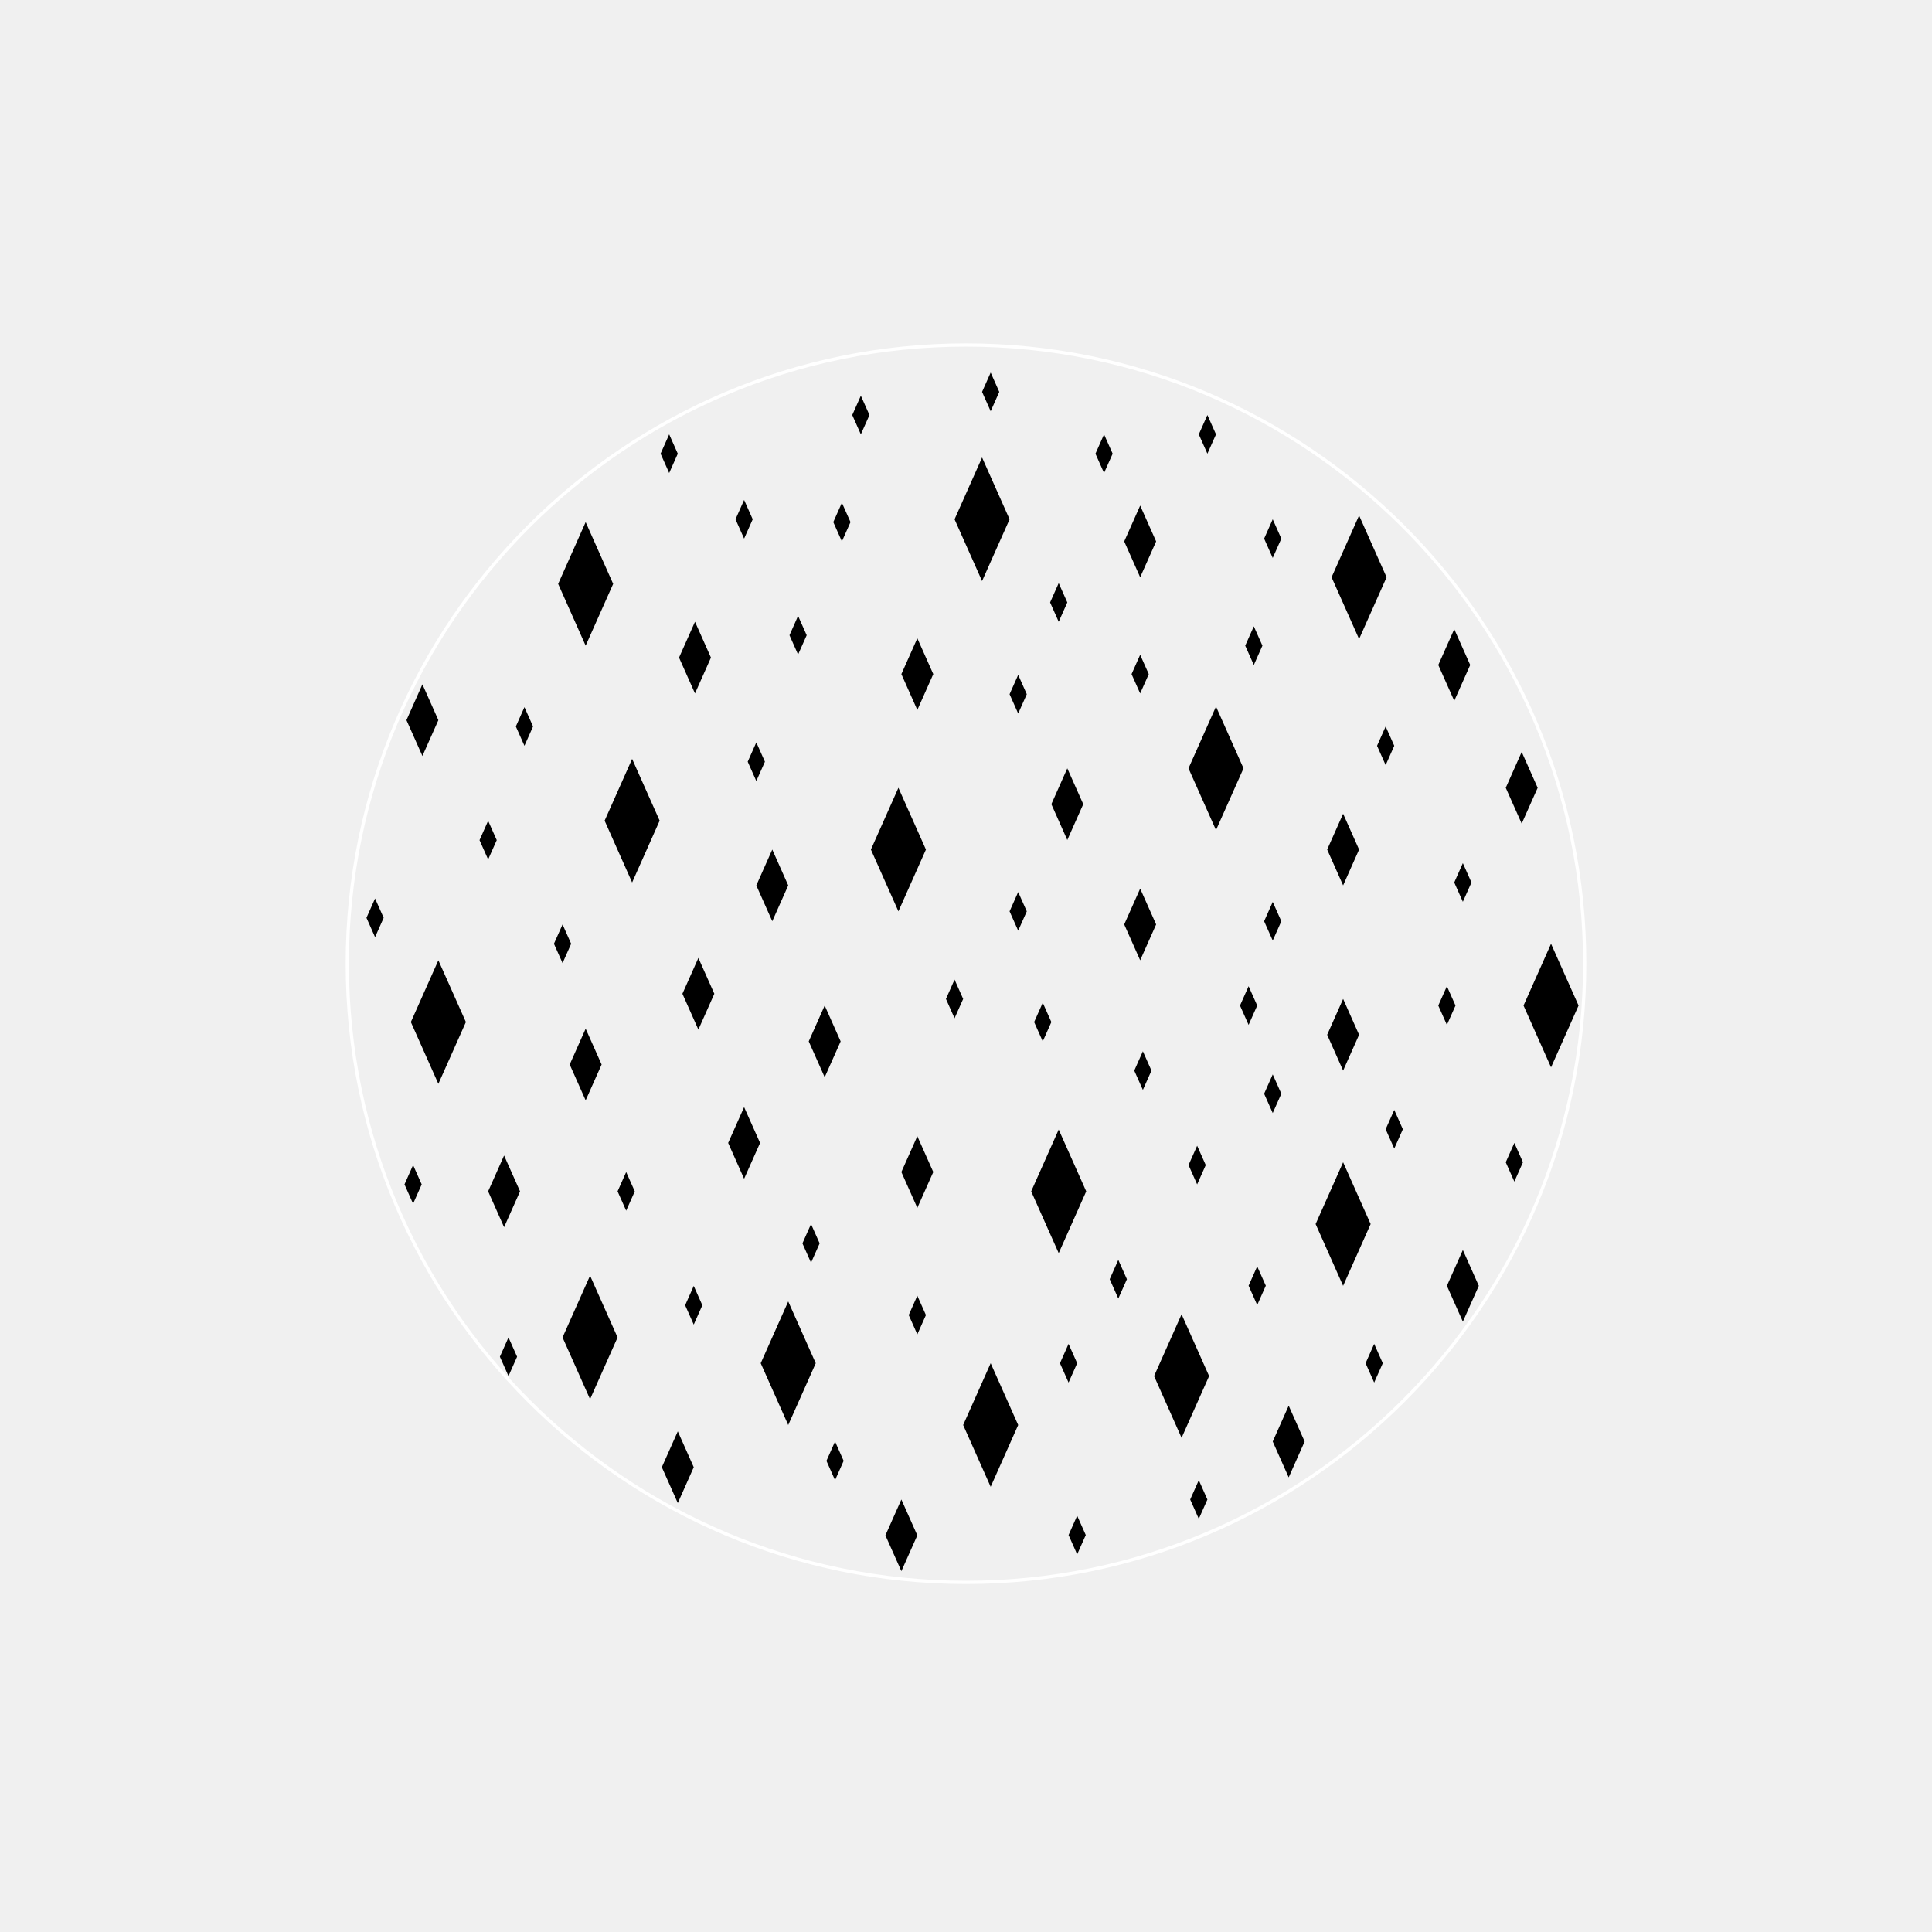
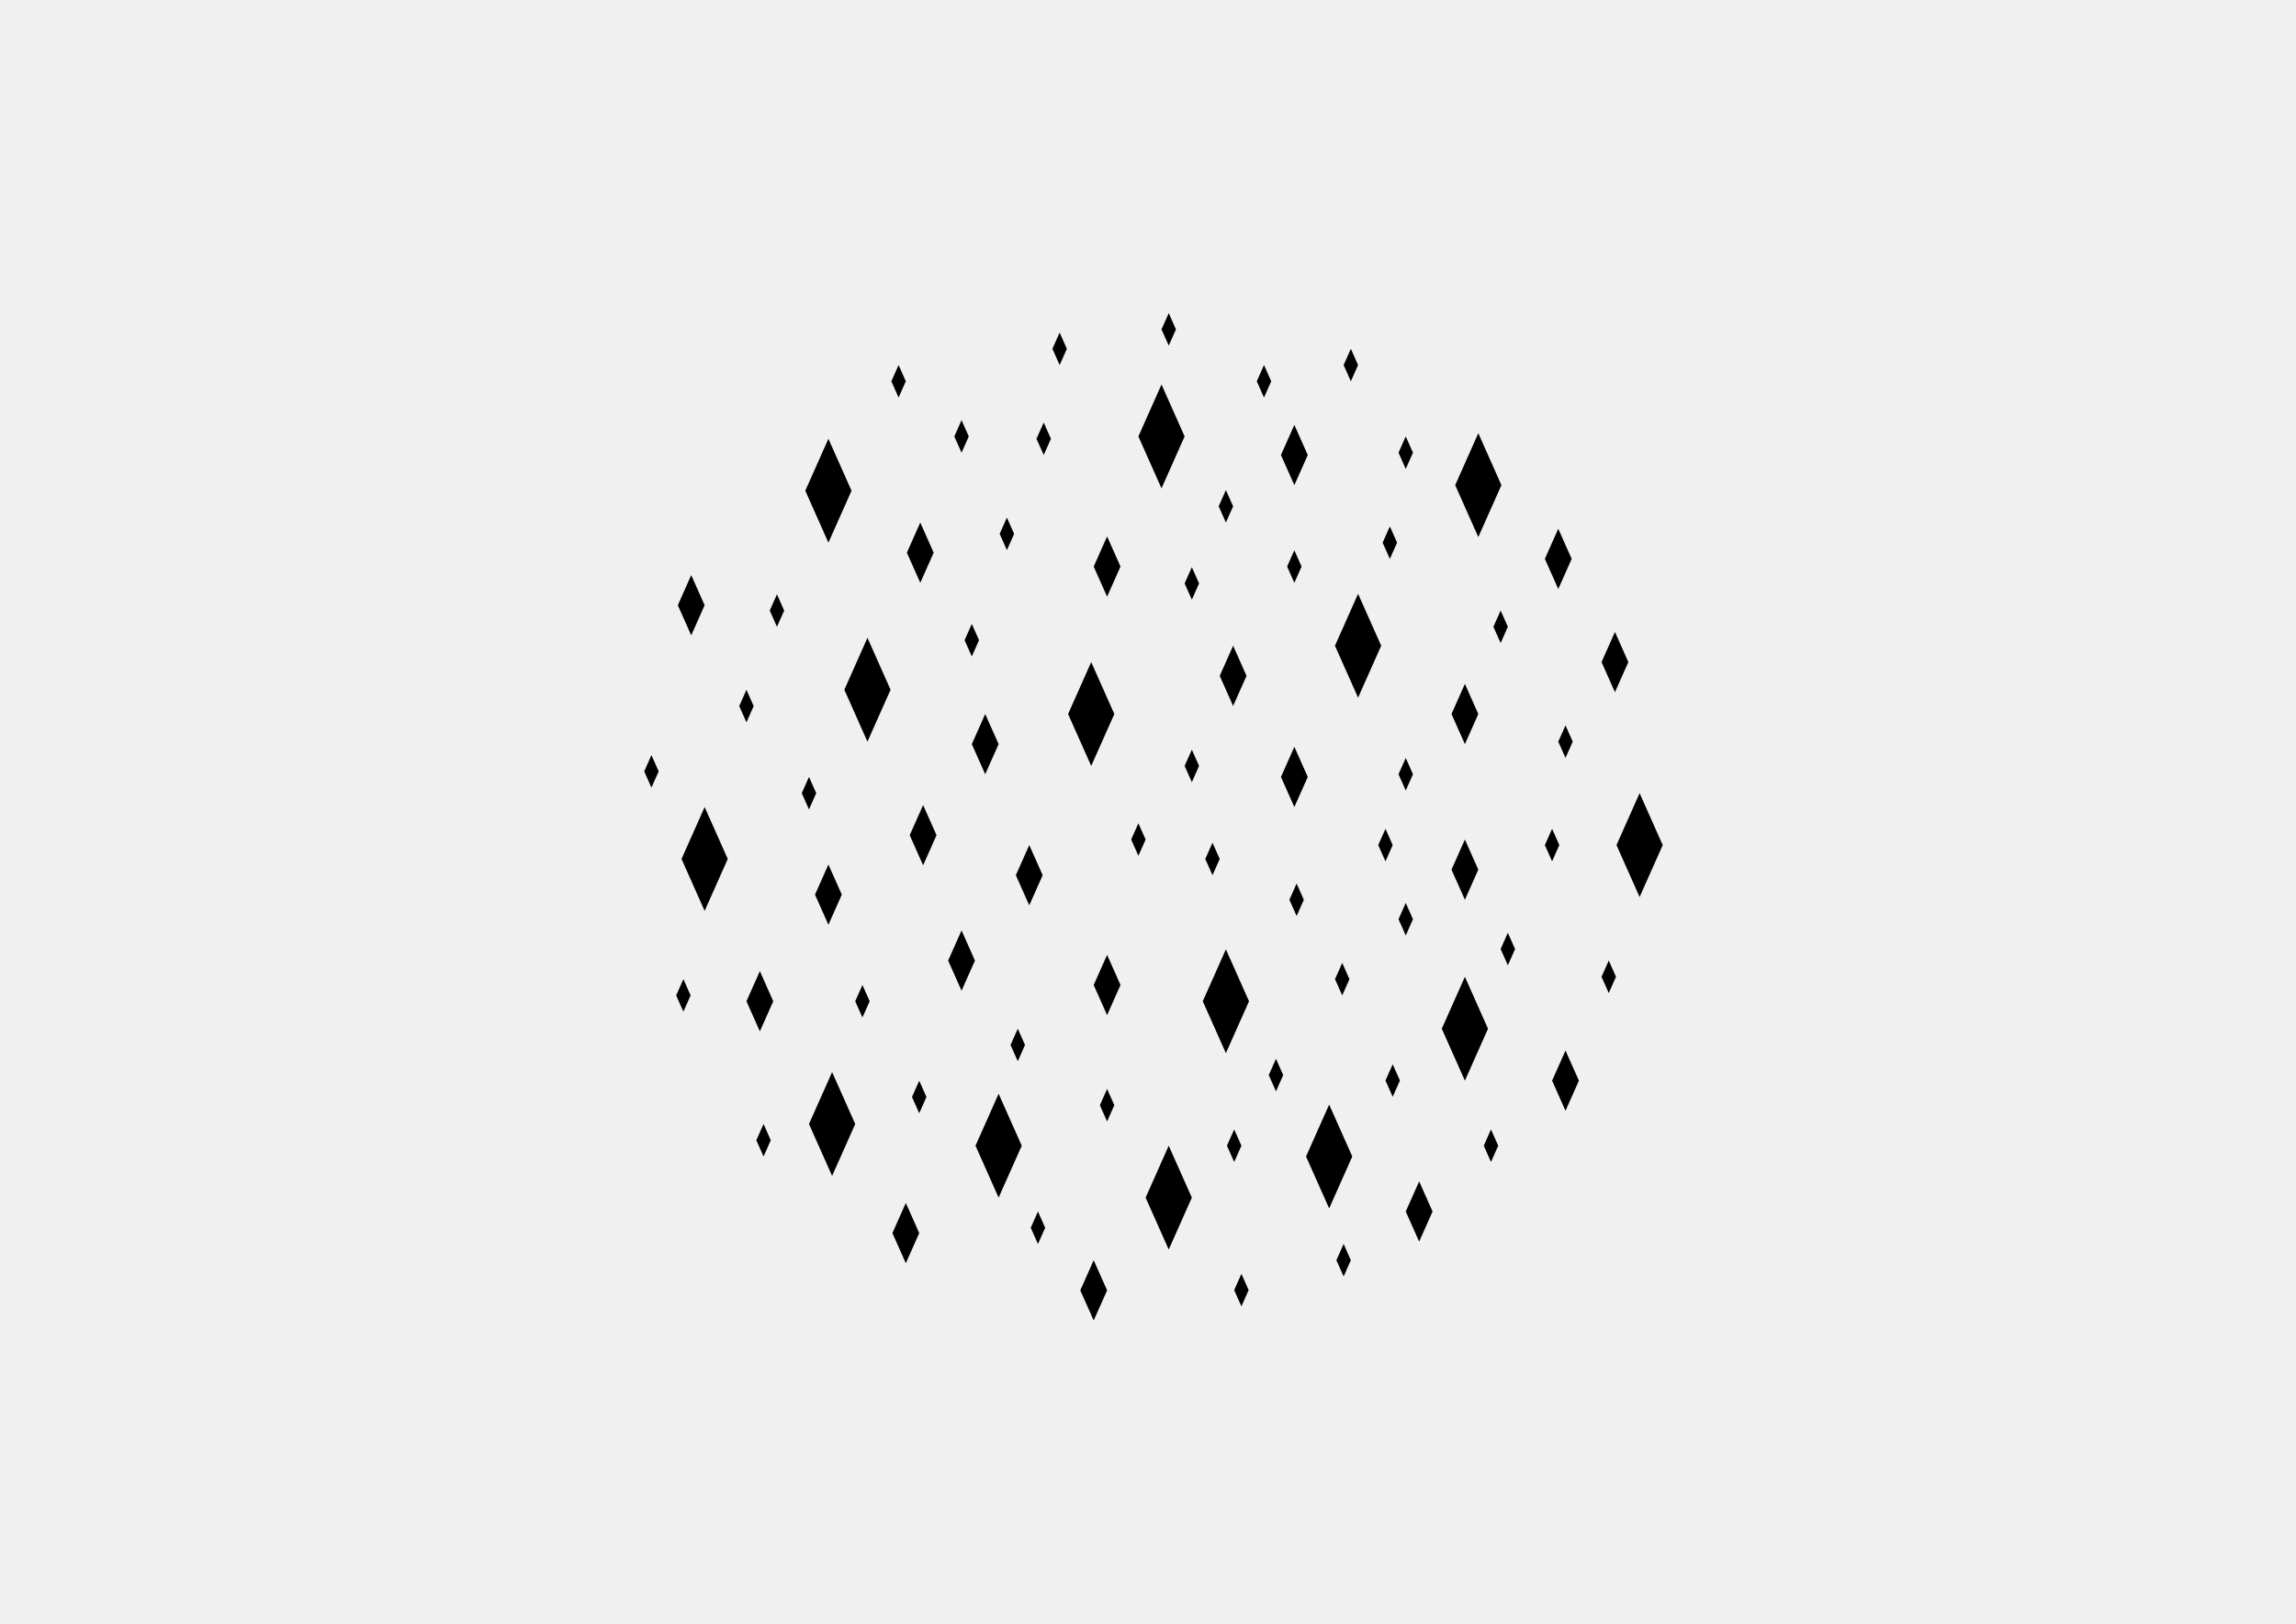
- <svg xmlns="http://www.w3.org/2000/svg" version="1.1" id="Ebene_1" x="0px" y="0px" viewBox="0 0 595.28 595.28" enable-background="new 0 0 595.28 595.28" xml:space="preserve">
-   <g>
-     <path fill="#FFFFFF" d="M297.637,488.059c-105.389,0-191.129-85.741-191.129-191.131c0-105.388,85.74-191.128,191.129-191.128   c105.39,0,191.131,85.74,191.131,191.128C488.768,402.317,403.026,488.059,297.637,488.059z M297.637,106.799   c-104.837,0-190.129,85.291-190.129,190.128c0,104.838,85.292,190.131,190.129,190.131c104.839,0,190.131-85.293,190.131-190.131   C487.768,192.09,402.476,106.799,297.637,106.799z" />
-   </g>
-   <g>
-     <polygon points="171.976,179.901 180.451,160.865 188.929,179.901 180.451,198.939  " />
-   </g>
-   <g>
-     <polygon points="125.237,221.889 130.153,210.847 135.07,221.889 130.153,232.931  " />
-   </g>
-   <g>
-     <polygon points="249.184,320.865 254.1,309.823 259.017,320.865 254.1,331.908  " />
-   </g>
-   <g>
-     <polygon points="408.923,318.826 413.84,307.786 418.755,318.826 413.84,329.868  " />
-   </g>
-   <g>
-     <polygon points="210.265,306.193 215.181,295.152 220.098,306.193 215.181,317.235  " />
-   </g>
-   <g>
-     <polygon points="277.727,361.119 282.643,350.079 287.559,361.119 282.643,372.161  " />
-   </g>
-   <g>
-     <polygon points="175.536,327.992 180.451,316.952 185.368,327.992 180.451,339.034  " />
-   </g>
-   <g>
-     <polygon points="224.357,352.157 229.273,341.115 234.19,352.157 229.273,363.199  " />
-   </g>
-   <g>
-     <polygon points="346.389,284.835 351.306,273.793 356.223,284.835 351.306,295.877  " />
-   </g>
-   <g>
-     <polygon points="233.033,272.809 237.95,261.767 242.867,272.809 237.95,283.851  " />
-   </g>
-   <g>
-     <polygon points="209.223,202.616 214.14,191.575 219.056,202.616 214.14,213.659  " />
-   </g>
-   <g>
-     <polygon points="346.389,166.818 351.306,155.777 356.223,166.818 351.306,177.861  " />
-   </g>
-   <g>
-     <polygon points="463.945,242.73 468.859,231.689 473.777,242.73 468.859,253.772  " />
-   </g>
-   <g>
-     <polygon points="277.727,207.704 282.644,196.663 287.56,207.704 282.644,218.747  " />
-   </g>
-   <g>
-     <polygon points="408.923,261.767 413.84,250.725 418.755,261.767 413.84,272.809  " />
-   </g>
-   <g>
-     <polygon points="323.938,247.778 328.852,236.736 333.77,247.778 328.852,258.821  " />
-   </g>
-   <g>
-     <polygon points="445.811,396.184 450.728,385.142 455.645,396.184 450.728,407.226  " />
-   </g>
-   <g>
-     <polygon points="392.15,444.157 397.067,433.114 401.984,444.157 397.067,455.199  " />
-   </g>
-   <g>
-     <polygon points="443.16,204.893 448.077,193.851 452.992,204.893 448.077,215.935  " />
-   </g>
-   <g>
-     <polygon points="291.465,307.786 294.115,301.83 296.767,307.786 294.115,313.739  " />
-   </g>
-   <g>
-     <polygon points="311.068,280.805 313.719,274.85 316.369,280.805 313.719,286.758  " />
-   </g>
-   <g>
-     <polygon points="170.681,290.79 173.333,284.835 175.982,290.79 173.333,296.744  " />
-   </g>
-   <g>
-     <polygon points="112.913,282.795 115.563,276.84 118.216,282.795 115.563,288.749  " />
-   </g>
-   <g>
-     <polygon points="337.526,139.788 340.176,133.833 342.828,139.788 340.176,145.741  " />
-   </g>
-   <g>
-     <polygon points="369.369,133.835 372.02,127.88 374.67,133.835 372.02,139.788  " />
-   </g>
-   <g>
-     <polygon points="158.938,223.835 161.59,217.881 164.24,223.835 161.59,229.789  " />
-   </g>
-   <g>
-     <polygon points="349.484,329.868 352.137,323.915 354.786,329.868 352.137,335.821  " />
-   </g>
-   <g>
-     <polygon points="318.638,314.912 321.29,308.959 323.939,314.912 321.29,320.865  " />
-   </g>
-   <g>
-     <polygon points="389.499,336.995 392.15,331.041 394.801,336.995 392.15,342.948  " />
-   </g>
-   <g>
-     <polygon points="243.252,195.724 245.901,189.769 248.553,195.724 245.901,201.677  " />
-   </g>
-   <g>
-     <polygon points="230.382,234.696 233.033,228.742 235.684,234.696 233.033,240.65  " />
-   </g>
-   <g>
-     <polygon points="323.553,185.621 326.203,179.667 328.854,185.621 326.203,191.574  " />
-   </g>
-   <g>
-     <polygon points="302.591,120.752 305.243,114.797 307.893,120.752 305.243,126.705  " />
-   </g>
-   <g>
-     <polygon points="262.593,127.88 265.242,121.926 267.895,127.88 265.242,133.834  " />
-   </g>
-   <g>
-     <polygon points="256.751,160.865 259.402,154.911 262.053,160.865 259.402,166.818  " />
-   </g>
-   <g>
-     <polygon points="203.535,139.788 206.186,133.833 208.837,139.788 206.186,145.741  " />
-   </g>
-   <g>
-     <polygon points="226.623,160.001 229.273,154.046 231.924,160.001 229.273,165.954  " />
-   </g>
-   <g>
-     <polygon points="147.75,258.861 150.401,252.907 153.052,258.861 150.401,264.814  " />
-   </g>
-   <g>
-     <polygon points="190.285,367.074 192.936,361.121 195.587,367.074 192.936,373.027  " />
-   </g>
-   <g>
-     <polygon points="154.021,418.034 156.673,412.08 159.323,418.034 156.673,423.987  " />
-   </g>
-   <g>
-     <polygon points="443.16,309.825 445.81,303.87 448.462,309.825 445.81,315.779  " />
-   </g>
-   <g>
-     <polygon points="382.064,309.823 384.715,303.87 387.366,309.823 384.715,315.779  " />
-   </g>
-   <g>
-     <polygon points="311.068,213.895 313.719,207.94 316.369,213.895 313.719,219.848  " />
-   </g>
-   <g>
-     <polygon points="448.077,271.904 450.727,265.948 453.379,271.904 450.727,277.857  " />
-   </g>
-   <g>
-     <polygon points="348.652,207.705 351.302,201.75 353.954,207.705 351.302,213.659  " />
-   </g>
-   <g>
-     <polygon points="389.499,165.955 392.148,160 394.801,165.955 392.148,171.908  " />
-   </g>
-   <g>
-     <polygon points="389.499,283.851 392.15,277.898 394.801,283.851 392.15,289.805  " />
-   </g>
-   <g>
-     <polygon points="341.917,394.146 344.567,388.192 347.219,394.146 344.567,400.1  " />
-   </g>
-   <g>
-     <polygon points="326.59,420.033 329.241,414.079 331.894,420.033 329.241,425.986  " />
-   </g>
-   <g>
-     <polygon points="463.943,358.111 466.592,352.157 469.244,358.111 466.592,364.065  " />
-   </g>
-   <g>
-     <polygon points="424.291,229.789 426.941,223.834 429.593,229.789 426.941,235.742  " />
-   </g>
-   <g>
-     <polygon points="384.713,396.145 387.364,390.19 390.017,396.145 387.364,402.099  " />
-   </g>
-   <g>
-     <polygon points="426.941,347.938 429.593,341.982 432.243,347.938 429.593,353.891  " />
-   </g>
-   <g>
-     <polygon points="420.758,420.033 423.406,414.077 426.058,420.033 423.406,425.986  " />
-   </g>
-   <g>
-     <polygon points="329.243,472.972 331.892,467.017 334.544,472.972 331.892,478.925  " />
-   </g>
-   <g>
-     <polygon points="366.209,358.979 368.859,353.024 371.51,358.979 368.859,364.933  " />
-   </g>
-   <g>
-     <polygon points="366.718,462.022 369.369,456.065 372.02,462.022 369.369,467.975  " />
-   </g>
-   <g>
-     <polygon points="211.104,402.17 213.754,396.215 216.406,402.17 213.754,408.124  " />
-   </g>
-   <g>
-     <polygon points="247.24,383.103 249.891,377.148 252.543,383.103 249.891,389.058  " />
-   </g>
-   <g>
-     <polygon points="279.993,405.189 282.642,399.232 285.294,405.189 282.642,411.142  " />
-   </g>
-   <g>
-     <polygon points="254.64,450.112 257.29,444.157 259.941,450.112 257.29,456.065  " />
-   </g>
-   <g>
-     <polygon points="124.63,364.933 127.279,358.978 129.931,364.933 127.279,370.887  " />
-   </g>
-   <g>
-     <polygon points="383.671,198.939 386.323,192.984 388.973,198.939 386.323,204.893  " />
-   </g>
-   <g>
-     <polygon points="150.401,367.074 155.317,356.032 160.233,367.074 155.317,378.116  " />
-   </g>
-   <g>
-     <polygon points="203.922,452.068 208.839,441.026 213.755,452.068 208.839,463.11  " />
-   </g>
-   <g>
-     <polygon points="272.81,473.061 277.727,462.02 282.644,473.061 277.727,484.103  " />
-   </g>
-   <g>
-     <polygon points="294.115,159.999 302.591,140.963 311.068,159.999 302.591,179.036  " />
-   </g>
-   <g>
-     <polygon points="410.28,177.86 418.755,158.824 427.232,177.86 418.755,196.897  " />
-   </g>
-   <g>
-     <polygon points="366.195,236.735 374.67,217.699 383.147,236.735 374.67,255.774  " />
-   </g>
-   <g>
-     <polygon points="268.34,261.767 276.816,242.73 285.294,261.767 276.816,280.804  " />
-   </g>
-   <g>
-     <polygon points="317.727,367.074 326.203,348.037 334.681,367.074 326.203,386.111  " />
-   </g>
-   <g>
-     <polygon points="469.424,309.823 477.899,290.788 486.377,309.823 477.899,328.861  " />
-   </g>
-   <g>
-     <polygon points="296.767,439.07 305.241,420.033 313.719,439.07 305.241,458.107  " />
-   </g>
-   <g>
-     <polygon points="234.39,420.033 242.866,400.995 251.344,420.033 242.866,439.07  " />
-   </g>
-   <g>
-     <polygon points="173.332,412.08 181.808,393.043 190.285,412.08 181.808,431.116  " />
-   </g>
-   <g>
-     <polygon points="355.59,423.987 364.065,404.952 372.545,423.987 364.065,443.024  " />
-   </g>
-   <g>
-     <polygon points="405.363,377.147 413.838,358.111 422.315,377.147 413.838,396.184  " />
-   </g>
-   <g>
-     <polygon points="126.593,314.91 135.068,295.875 143.548,314.91 135.068,333.947  " />
-   </g>
-   <g>
-     <polygon points="186.294,252.865 194.769,233.83 203.248,252.865 194.769,271.903  " />
+ <svg xmlns="http://www.w3.org/2000/svg" version="1.1" id="Ebene_1" x="0px" y="0px" viewBox="0 0 841.89 595.28" enable-background="new 0 0 841.89 595.28" xml:space="preserve">
+   <g>
+     <polygon points="295.281,179.901 303.756,160.865 312.234,179.901 303.756,198.939  " />
+   </g>
+   <g>
+     <polygon points="248.542,221.889 253.458,210.847 258.375,221.889 253.458,232.931  " />
+   </g>
+   <g>
+     <polygon points="372.489,320.865 377.405,309.823 382.322,320.865 377.405,331.908  " />
+   </g>
+   <g>
+     <polygon points="532.228,318.826 537.145,307.786 542.06,318.826 537.145,329.868  " />
+   </g>
+   <g>
+     <polygon points="333.57,306.193 338.486,295.152 343.403,306.193 338.486,317.235  " />
+   </g>
+   <g>
+     <polygon points="401.032,361.119 405.948,350.079 410.864,361.119 405.948,372.161  " />
+   </g>
+   <g>
+     <polygon points="298.841,327.992 303.756,316.952 308.673,327.992 303.756,339.034  " />
+   </g>
+   <g>
+     <polygon points="347.662,352.157 352.578,341.115 357.495,352.157 352.578,363.199  " />
+   </g>
+   <g>
+     <polygon points="469.694,284.835 474.611,273.793 479.528,284.835 474.611,295.877  " />
+   </g>
+   <g>
+     <polygon points="356.338,272.809 361.255,261.767 366.172,272.809 361.255,283.851  " />
+   </g>
+   <g>
+     <polygon points="332.528,202.616 337.445,191.575 342.361,202.616 337.445,213.659  " />
+   </g>
+   <g>
+     <polygon points="469.694,166.818 474.611,155.777 479.528,166.818 474.611,177.861  " />
+   </g>
+   <g>
+     <polygon points="587.25,242.73 592.164,231.689 597.082,242.73 592.164,253.772  " />
+   </g>
+   <g>
+     <polygon points="401.032,207.704 405.949,196.663 410.865,207.704 405.949,218.747  " />
+   </g>
+   <g>
+     <polygon points="532.228,261.767 537.145,250.725 542.06,261.767 537.145,272.809  " />
+   </g>
+   <g>
+     <polygon points="447.243,247.778 452.157,236.736 457.075,247.778 452.157,258.821  " />
+   </g>
+   <g>
+     <polygon points="569.116,396.184 574.033,385.142 578.95,396.184 574.033,407.226  " />
+   </g>
+   <g>
+     <polygon points="515.455,444.157 520.372,433.114 525.289,444.157 520.372,455.199  " />
+   </g>
+   <g>
+     <polygon points="566.465,204.893 571.382,193.851 576.297,204.893 571.382,215.935  " />
+   </g>
+   <g>
+     <polygon points="414.77,307.786 417.42,301.83 420.072,307.786 417.42,313.739  " />
+   </g>
+   <g>
+     <polygon points="434.373,280.805 437.024,274.85 439.674,280.805 437.024,286.758  " />
+   </g>
+   <g>
+     <polygon points="293.986,290.79 296.638,284.835 299.287,290.79 296.638,296.744  " />
+   </g>
+   <g>
+     <polygon points="236.218,282.795 238.868,276.84 241.521,282.795 238.868,288.749  " />
+   </g>
+   <g>
+     <polygon points="460.831,139.788 463.481,133.833 466.133,139.788 463.481,145.741  " />
+   </g>
+   <g>
+     <polygon points="492.674,133.835 495.325,127.88 497.975,133.835 495.325,139.788  " />
+   </g>
+   <g>
+     <polygon points="282.243,223.835 284.895,217.881 287.545,223.835 284.895,229.789  " />
+   </g>
+   <g>
+     <polygon points="472.789,329.868 475.442,323.915 478.091,329.868 475.442,335.821  " />
+   </g>
+   <g>
+     <polygon points="441.943,314.912 444.595,308.959 447.244,314.912 444.595,320.865  " />
+   </g>
+   <g>
+     <polygon points="512.804,336.995 515.455,331.041 518.106,336.995 515.455,342.948  " />
+   </g>
+   <g>
+     <polygon points="366.557,195.724 369.206,189.769 371.858,195.724 369.206,201.677  " />
+   </g>
+   <g>
+     <polygon points="353.687,234.696 356.338,228.742 358.989,234.696 356.338,240.65  " />
+   </g>
+   <g>
+     <polygon points="446.858,185.621 449.508,179.667 452.159,185.621 449.508,191.574  " />
+   </g>
+   <g>
+     <polygon points="425.896,120.752 428.548,114.797 431.198,120.752 428.548,126.705  " />
+   </g>
+   <g>
+     <polygon points="385.898,127.88 388.547,121.926 391.2,127.88 388.547,133.834  " />
+   </g>
+   <g>
+     <polygon points="380.056,160.865 382.707,154.911 385.358,160.865 382.707,166.818  " />
+   </g>
+   <g>
+     <polygon points="326.84,139.788 329.491,133.833 332.142,139.788 329.491,145.741  " />
+   </g>
+   <g>
+     <polygon points="349.928,160.001 352.578,154.046 355.229,160.001 352.578,165.954  " />
+   </g>
+   <g>
+     <polygon points="271.055,258.861 273.706,252.907 276.357,258.861 273.706,264.814  " />
+   </g>
+   <g>
+     <polygon points="313.59,367.074 316.241,361.121 318.892,367.074 316.241,373.027  " />
+   </g>
+   <g>
+     <polygon points="277.326,418.034 279.978,412.08 282.628,418.034 279.978,423.987  " />
+   </g>
+   <g>
+     <polygon points="566.465,309.825 569.115,303.87 571.767,309.825 569.115,315.779  " />
+   </g>
+   <g>
+     <polygon points="505.369,309.823 508.02,303.87 510.671,309.823 508.02,315.779  " />
+   </g>
+   <g>
+     <polygon points="434.373,213.895 437.024,207.94 439.674,213.895 437.024,219.848  " />
+   </g>
+   <g>
+     <polygon points="571.382,271.904 574.032,265.948 576.684,271.904 574.032,277.857  " />
+   </g>
+   <g>
+     <polygon points="471.957,207.705 474.607,201.75 477.259,207.705 474.607,213.659  " />
+   </g>
+   <g>
+     <polygon points="512.804,165.955 515.453,160 518.106,165.955 515.453,171.908  " />
+   </g>
+   <g>
+     <polygon points="512.804,283.851 515.455,277.898 518.106,283.851 515.455,289.805  " />
+   </g>
+   <g>
+     <polygon points="465.222,394.146 467.872,388.192 470.524,394.146 467.872,400.1  " />
+   </g>
+   <g>
+     <polygon points="449.895,420.033 452.546,414.079 455.199,420.033 452.546,425.986  " />
+   </g>
+   <g>
+     <polygon points="587.248,358.111 589.897,352.157 592.549,358.111 589.897,364.065  " />
+   </g>
+   <g>
+     <polygon points="547.596,229.789 550.246,223.834 552.898,229.789 550.246,235.742  " />
+   </g>
+   <g>
+     <polygon points="508.018,396.145 510.669,390.19 513.322,396.145 510.669,402.099  " />
+   </g>
+   <g>
+     <polygon points="550.246,347.938 552.898,341.982 555.548,347.938 552.898,353.891  " />
+   </g>
+   <g>
+     <polygon points="544.063,420.033 546.711,414.077 549.363,420.033 546.711,425.986  " />
+   </g>
+   <g>
+     <polygon points="452.548,472.972 455.197,467.017 457.849,472.972 455.197,478.925  " />
+   </g>
+   <g>
+     <polygon points="489.514,358.979 492.164,353.024 494.815,358.979 492.164,364.933  " />
+   </g>
+   <g>
+     <polygon points="490.023,462.022 492.674,456.065 495.325,462.022 492.674,467.975  " />
+   </g>
+   <g>
+     <polygon points="334.409,402.17 337.059,396.215 339.711,402.17 337.059,408.124  " />
+   </g>
+   <g>
+     <polygon points="370.545,383.103 373.196,377.148 375.848,383.103 373.196,389.058  " />
+   </g>
+   <g>
+     <polygon points="403.298,405.189 405.947,399.232 408.599,405.189 405.947,411.142  " />
+   </g>
+   <g>
+     <polygon points="377.945,450.112 380.595,444.157 383.246,450.112 380.595,456.065  " />
+   </g>
+   <g>
+     <polygon points="247.935,364.933 250.584,358.978 253.236,364.933 250.584,370.887  " />
+   </g>
+   <g>
+     <polygon points="506.976,198.939 509.628,192.984 512.278,198.939 509.628,204.893  " />
+   </g>
+   <g>
+     <polygon points="273.706,367.074 278.622,356.032 283.538,367.074 278.622,378.116  " />
+   </g>
+   <g>
+     <polygon points="327.227,452.068 332.144,441.026 337.06,452.068 332.144,463.11  " />
+   </g>
+   <g>
+     <polygon points="396.115,473.061 401.032,462.02 405.949,473.061 401.032,484.103  " />
+   </g>
+   <g>
+     <polygon points="417.42,159.999 425.896,140.963 434.373,159.999 425.896,179.036  " />
+   </g>
+   <g>
+     <polygon points="533.585,177.86 542.06,158.824 550.537,177.86 542.06,196.897  " />
+   </g>
+   <g>
+     <polygon points="489.5,236.735 497.975,217.699 506.452,236.735 497.975,255.774  " />
+   </g>
+   <g>
+     <polygon points="391.645,261.767 400.121,242.73 408.599,261.767 400.121,280.804  " />
+   </g>
+   <g>
+     <polygon points="441.032,367.074 449.508,348.037 457.986,367.074 449.508,386.111  " />
+   </g>
+   <g>
+     <polygon points="592.729,309.823 601.204,290.788 609.682,309.823 601.204,328.861  " />
+   </g>
+   <g>
+     <polygon points="420.072,439.07 428.546,420.033 437.024,439.07 428.546,458.107  " />
+   </g>
+   <g>
+     <polygon points="357.695,420.033 366.171,400.995 374.649,420.033 366.171,439.07  " />
+   </g>
+   <g>
+     <polygon points="296.637,412.08 305.113,393.043 313.59,412.08 305.113,431.116  " />
+   </g>
+   <g>
+     <polygon points="478.895,423.987 487.37,404.952 495.85,423.987 487.37,443.024  " />
+   </g>
+   <g>
+     <polygon points="528.668,377.147 537.143,358.111 545.62,377.147 537.143,396.184  " />
+   </g>
+   <g>
+     <polygon points="249.898,314.91 258.373,295.875 266.853,314.91 258.373,333.947  " />
+   </g>
+   <g>
+     <polygon points="309.599,252.865 318.074,233.83 326.553,252.865 318.074,271.903  " />
  </g>
</svg>
